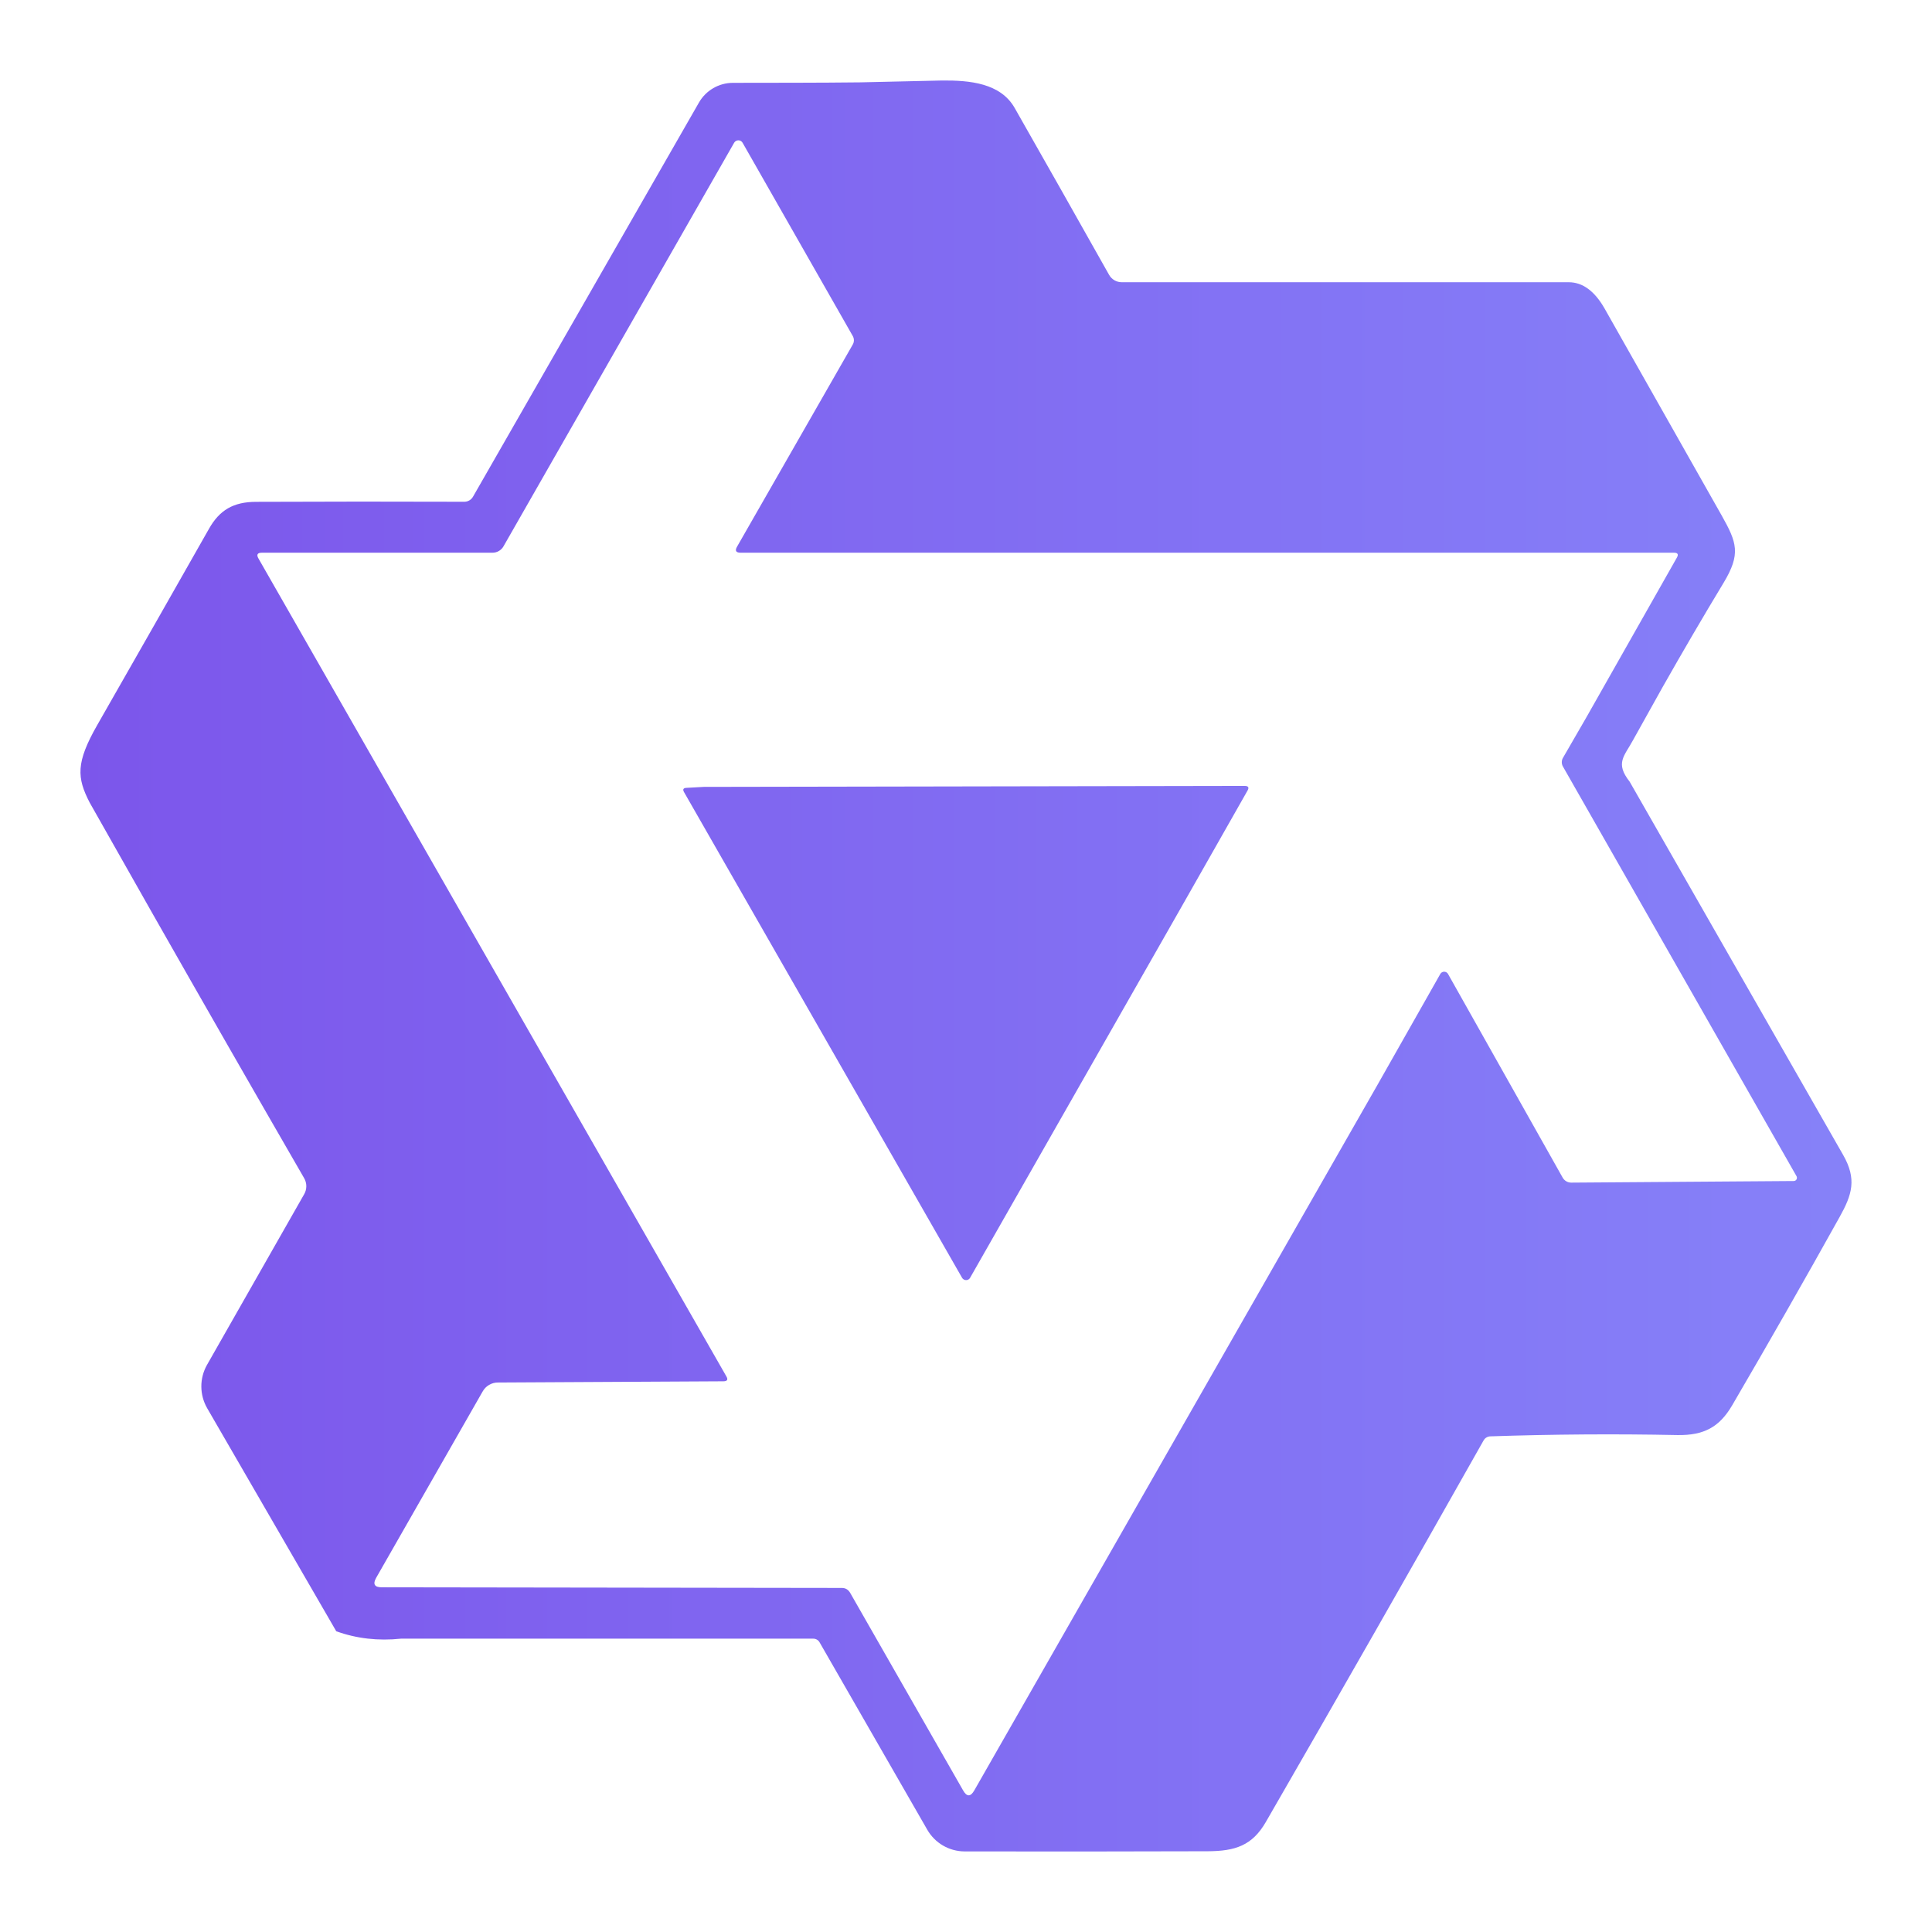
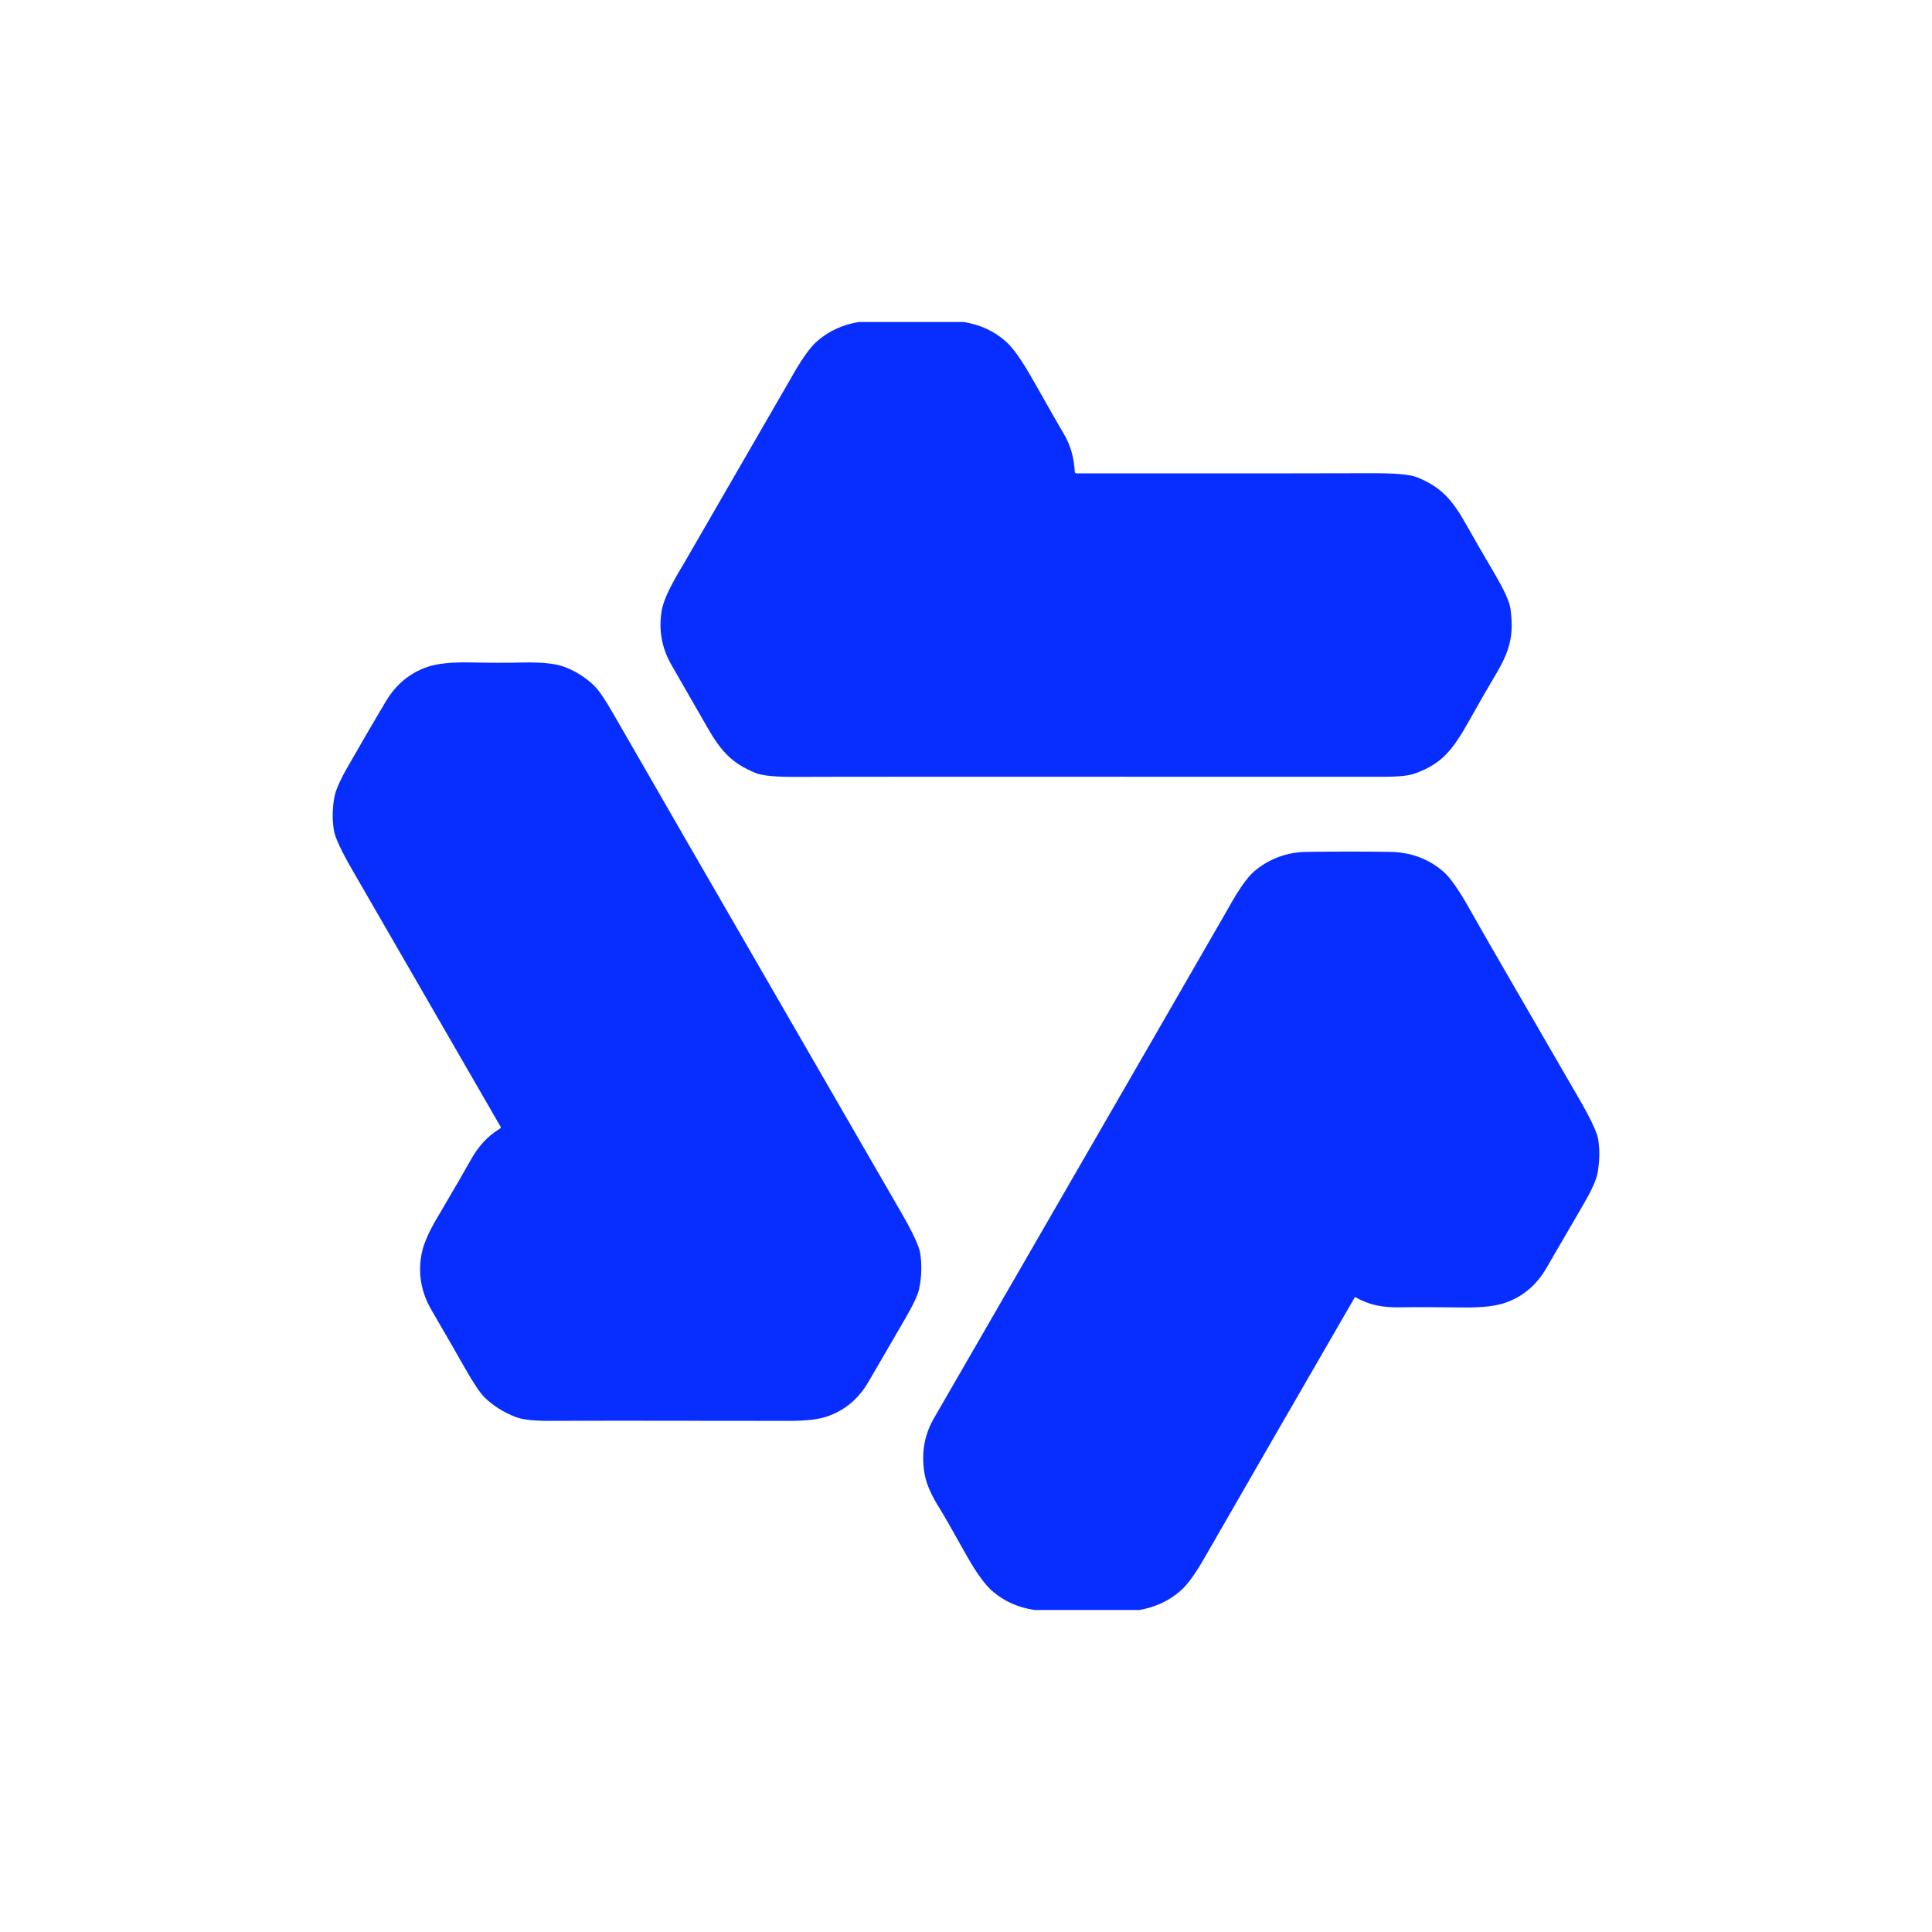
<svg xmlns="http://www.w3.org/2000/svg" height="1em" style="flex:none;line-height:1" viewBox="0 0 24 24" width="1em">
-   <path d="M12.604 1.34c.393.69.784 1.382 1.174 2.075a.18.18 0 00.157.091h5.552c.174 0 .322.11.446.327l1.454 2.57c.19.337.24.478.024.837-.26.43-.513.864-.76 1.3l-.367.658c-.106.196-.223.28-.04.512l2.652 4.637c.172.301.111.494-.043.77-.437.785-.882 1.564-1.335 2.34-.159.272-.352.375-.68.37-.777-.016-1.552-.01-2.327.016a.099.099 0 00-.081.05 575.097 575.097 0 01-2.705 4.74c-.169.293-.38.363-.725.364-.997.003-2.002.004-3.017.002a.537.537 0 01-.465-.271l-1.335-2.323a.09.09 0 00-.083-.049H4.982c-.285.03-.553-.001-.805-.092l-1.603-2.77a.543.543 0 01-.002-.54l1.207-2.12a.198.198 0 000-.197 550.951 550.951 0 01-1.875-3.272l-.79-1.395c-.16-.31-.173-.496.095-.965.465-.813.927-1.625 1.387-2.436.132-.234.304-.334.584-.335a338.3 338.3 0 012.589-.001.124.124 0 00.107-.063l2.806-4.895a.488.488 0 01.422-.246c.524-.001 1.053 0 1.583-.006L11.704 1c.341-.003.724.032.9.34zm-3.432.403a.06.06 0 00-.052.03L6.254 6.788a.157.157 0 01-.135.078H3.253c-.056 0-.07.025-.041.074l5.81 10.156c.025.042.013.062-.034.063l-2.795.015a.218.218 0 00-.2.116l-1.32 2.31c-.044.078-.021.118.068.118l5.716.008c.046 0 .08.02.104.061l1.403 2.454c.046.081.092.082.139 0l5.006-8.76.783-1.382a.055.055 0 01.096 0l1.424 2.53a.122.122 0 00.107.062l2.763-.02a.04.04 0 00.035-.02.041.041 0 000-.04l-2.9-5.086a.108.108 0 010-.113l.293-.507 1.12-1.977c.024-.041.012-.062-.035-.062H9.2c-.059 0-.073-.026-.043-.077l1.434-2.505a.107.107 0 000-.114L9.225 1.774a.06.06 0 00-.053-.031zm6.29 8.02c.046 0 .058.02.034.06l-.832 1.465-2.613 4.585a.056.056 0 01-.05.029.058.058 0 01-.05-.029L8.498 9.841c-.02-.034-.01-.052.028-.054l.216-.012 6.722-.012z" fill="url(#lobe-icons-qwen-_R_0_)" fill-rule="nonzero" />
-   <defs>
-     <linearGradient id="lobe-icons-qwen-_R_0_" x1="0%" x2="100%" y1="0%" y2="0%">
-       <stop offset="0%" stop-color="#6336E7" stop-opacity=".84" />
-       <stop offset="100%" stop-color="#6F69F7" stop-opacity=".84" />
-     </linearGradient>
-   </defs>
+   <svg viewBox="-120 -117 702 702" x="0" y="0" width="24" height="24">
+     <path d="M230.19 0C236.183 0.987 241.253 3.32 245.4 7C248.067 9.367 251.303 13.917 255.11 20.65C261.63 32.17 265.443 38.847 266.55 40.68C268.917 44.607 270.243 49.197 270.53 54.45C270.535 54.595 270.597 54.732 270.701 54.833C270.806 54.934 270.945 54.99 271.09 54.99C327.11 55.03 362.75 55.013 378.01 54.94C386.703 54.9 392.297 55.38 394.79 56.38C403.65 59.95 407.64 64.5 412.81 73.7C415.477 78.453 418.88 84.343 423.02 91.37C426.54 97.343 428.477 101.613 428.83 104.18C430.1 113.45 428.81 119.09 423.63 127.83C420.397 133.277 417.233 138.77 414.14 144.31C408.09 155.14 404.24 160.41 394.14 164.05C391.913 164.857 388.087 165.257 382.66 165.25C247.273 165.203 176.433 165.213 170.14 165.28C162.24 165.367 157.04 164.893 154.54 163.86C146.02 160.35 142.11 156.15 137.12 147.48C129.833 134.84 125.44 127.197 123.94 124.55C120.373 118.283 119.223 111.61 120.49 104.53C121.117 101.043 123.733 95.537 128.34 88.01C128.407 87.897 141.797 64.72 168.51 18.48C171.717 12.927 174.48 9.123 176.8 7.07C181 3.35 186.07 0.993 192.01 0H230.19Z" fill="#082DFF" />
+     <path d="M61.81 292.97C61.891 292.921 61.95 292.844 61.974 292.754C61.999 292.664 61.986 292.569 61.94 292.49C60.987 290.783 43.03 259.687 8.07 199.2C3.964 192.093 1.71 187.24 1.31 184.64C0.697 180.66 0.764 176.647 1.51 172.6C1.97 170.107 3.57 166.47 6.31 161.69C12.564 150.783 17.214 142.803 20.26 137.75C23.94 131.643 28.95 127.503 35.29 125.33C38.904 124.097 44.12 123.553 50.94 123.7C57.427 123.84 63.9 123.847 70.36 123.72C76.954 123.593 81.817 124.11 84.95 125.27C89.037 126.783 92.664 129.057 95.83 132.09C97.544 133.737 99.927 137.237 102.98 142.59C107.34 150.25 142.154 210.557 207.42 323.51C211.667 330.87 213.984 335.837 214.37 338.41C215.004 342.63 214.877 346.91 213.99 351.25C213.53 353.51 211.714 357.353 208.54 362.78C206.387 366.467 202.064 373.9 195.57 385.08C191.877 391.44 186.717 395.687 180.09 397.82C177.044 398.8 172.587 399.287 166.72 399.28C112.94 399.213 84.64 399.207 81.82 399.26C74.947 399.4 70.14 398.943 67.4 397.89C63.04 396.203 59.304 393.867 56.19 390.88C54.51 389.267 52.05 385.603 48.81 379.89C44.577 372.437 40.594 365.523 36.86 359.15C32.947 352.463 31.754 345.47 33.28 338.17C33.98 334.83 35.8 330.667 38.74 325.68C45.167 314.767 49.18 307.853 50.78 304.94C53.67 299.68 56.93 295.96 61.81 292.97Z" fill="#082DFF" />
+     <path d="M293.97 468H255.86C249.84 467.08 244.73 464.777 240.53 461.09C237.783 458.683 234.65 454.337 231.13 448.05C225.804 438.543 222.557 432.873 221.39 431.04C218.43 426.36 216.633 422.273 216 418.78C214.653 411.34 215.767 404.53 219.34 398.35C289.247 277.323 324.903 215.54 326.31 213C330.13 206.093 333.324 201.577 335.89 199.45C341.344 194.943 347.644 192.637 354.79 192.53C365.35 192.383 375.427 192.383 385.02 192.53C392.5 192.643 398.934 194.993 404.32 199.58C406.94 201.807 410.347 206.707 414.54 214.28C416.954 218.633 429.964 241.173 453.57 281.9C457.99 289.513 460.384 294.607 460.75 297.18C461.33 301.207 461.227 305.287 460.44 309.42C459.994 311.773 458.323 315.463 455.43 320.49C452.41 325.73 447.884 333.507 441.85 343.82C438.177 350.113 433.1 354.33 426.62 356.47C423.14 357.61 418.334 358.143 412.2 358.07C401.767 357.943 393.924 357.927 388.67 358.02C382.66 358.13 377.62 357.27 372.63 354.4C372.593 354.379 372.553 354.365 372.511 354.359C372.469 354.354 372.426 354.357 372.385 354.368C372.344 354.379 372.306 354.398 372.272 354.424C372.239 354.451 372.211 354.483 372.19 354.52C351.37 390.513 333.14 422.113 317.5 449.32C314.26 454.947 311.43 458.83 309.01 460.97C304.877 464.617 299.864 466.96 293.97 468Z" fill="#082DFF" />
+   </svg>
</svg>
